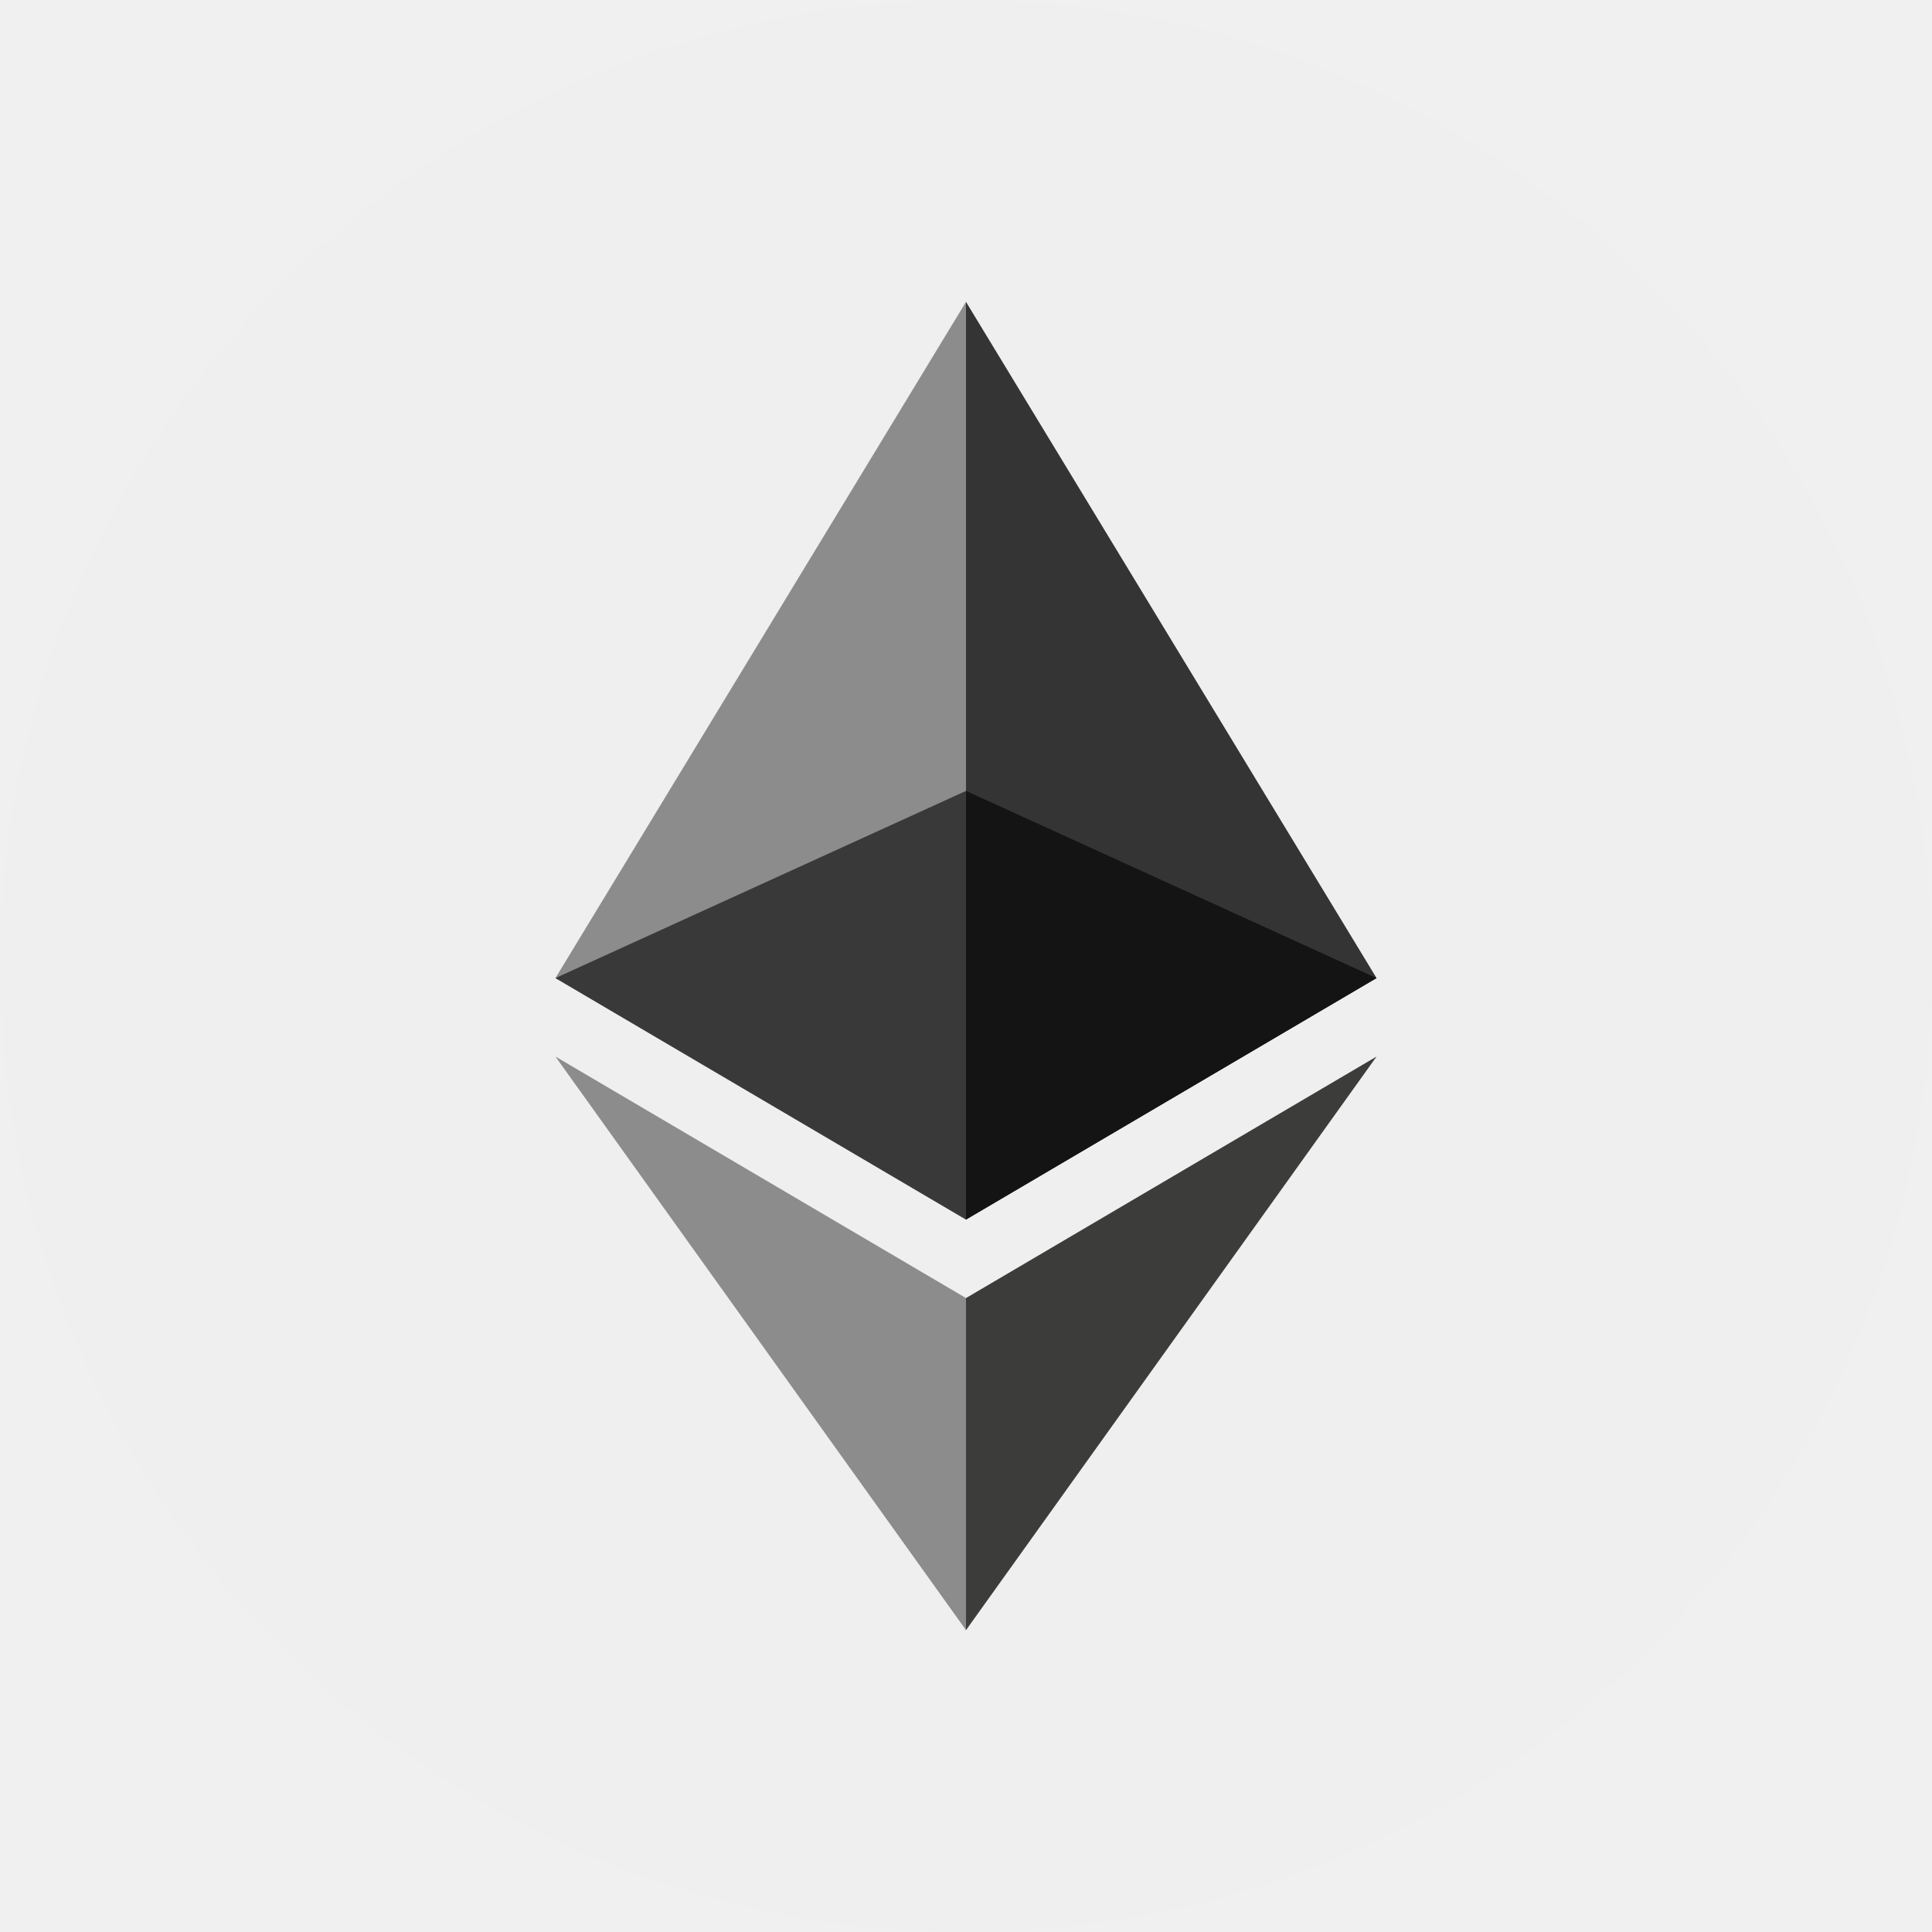
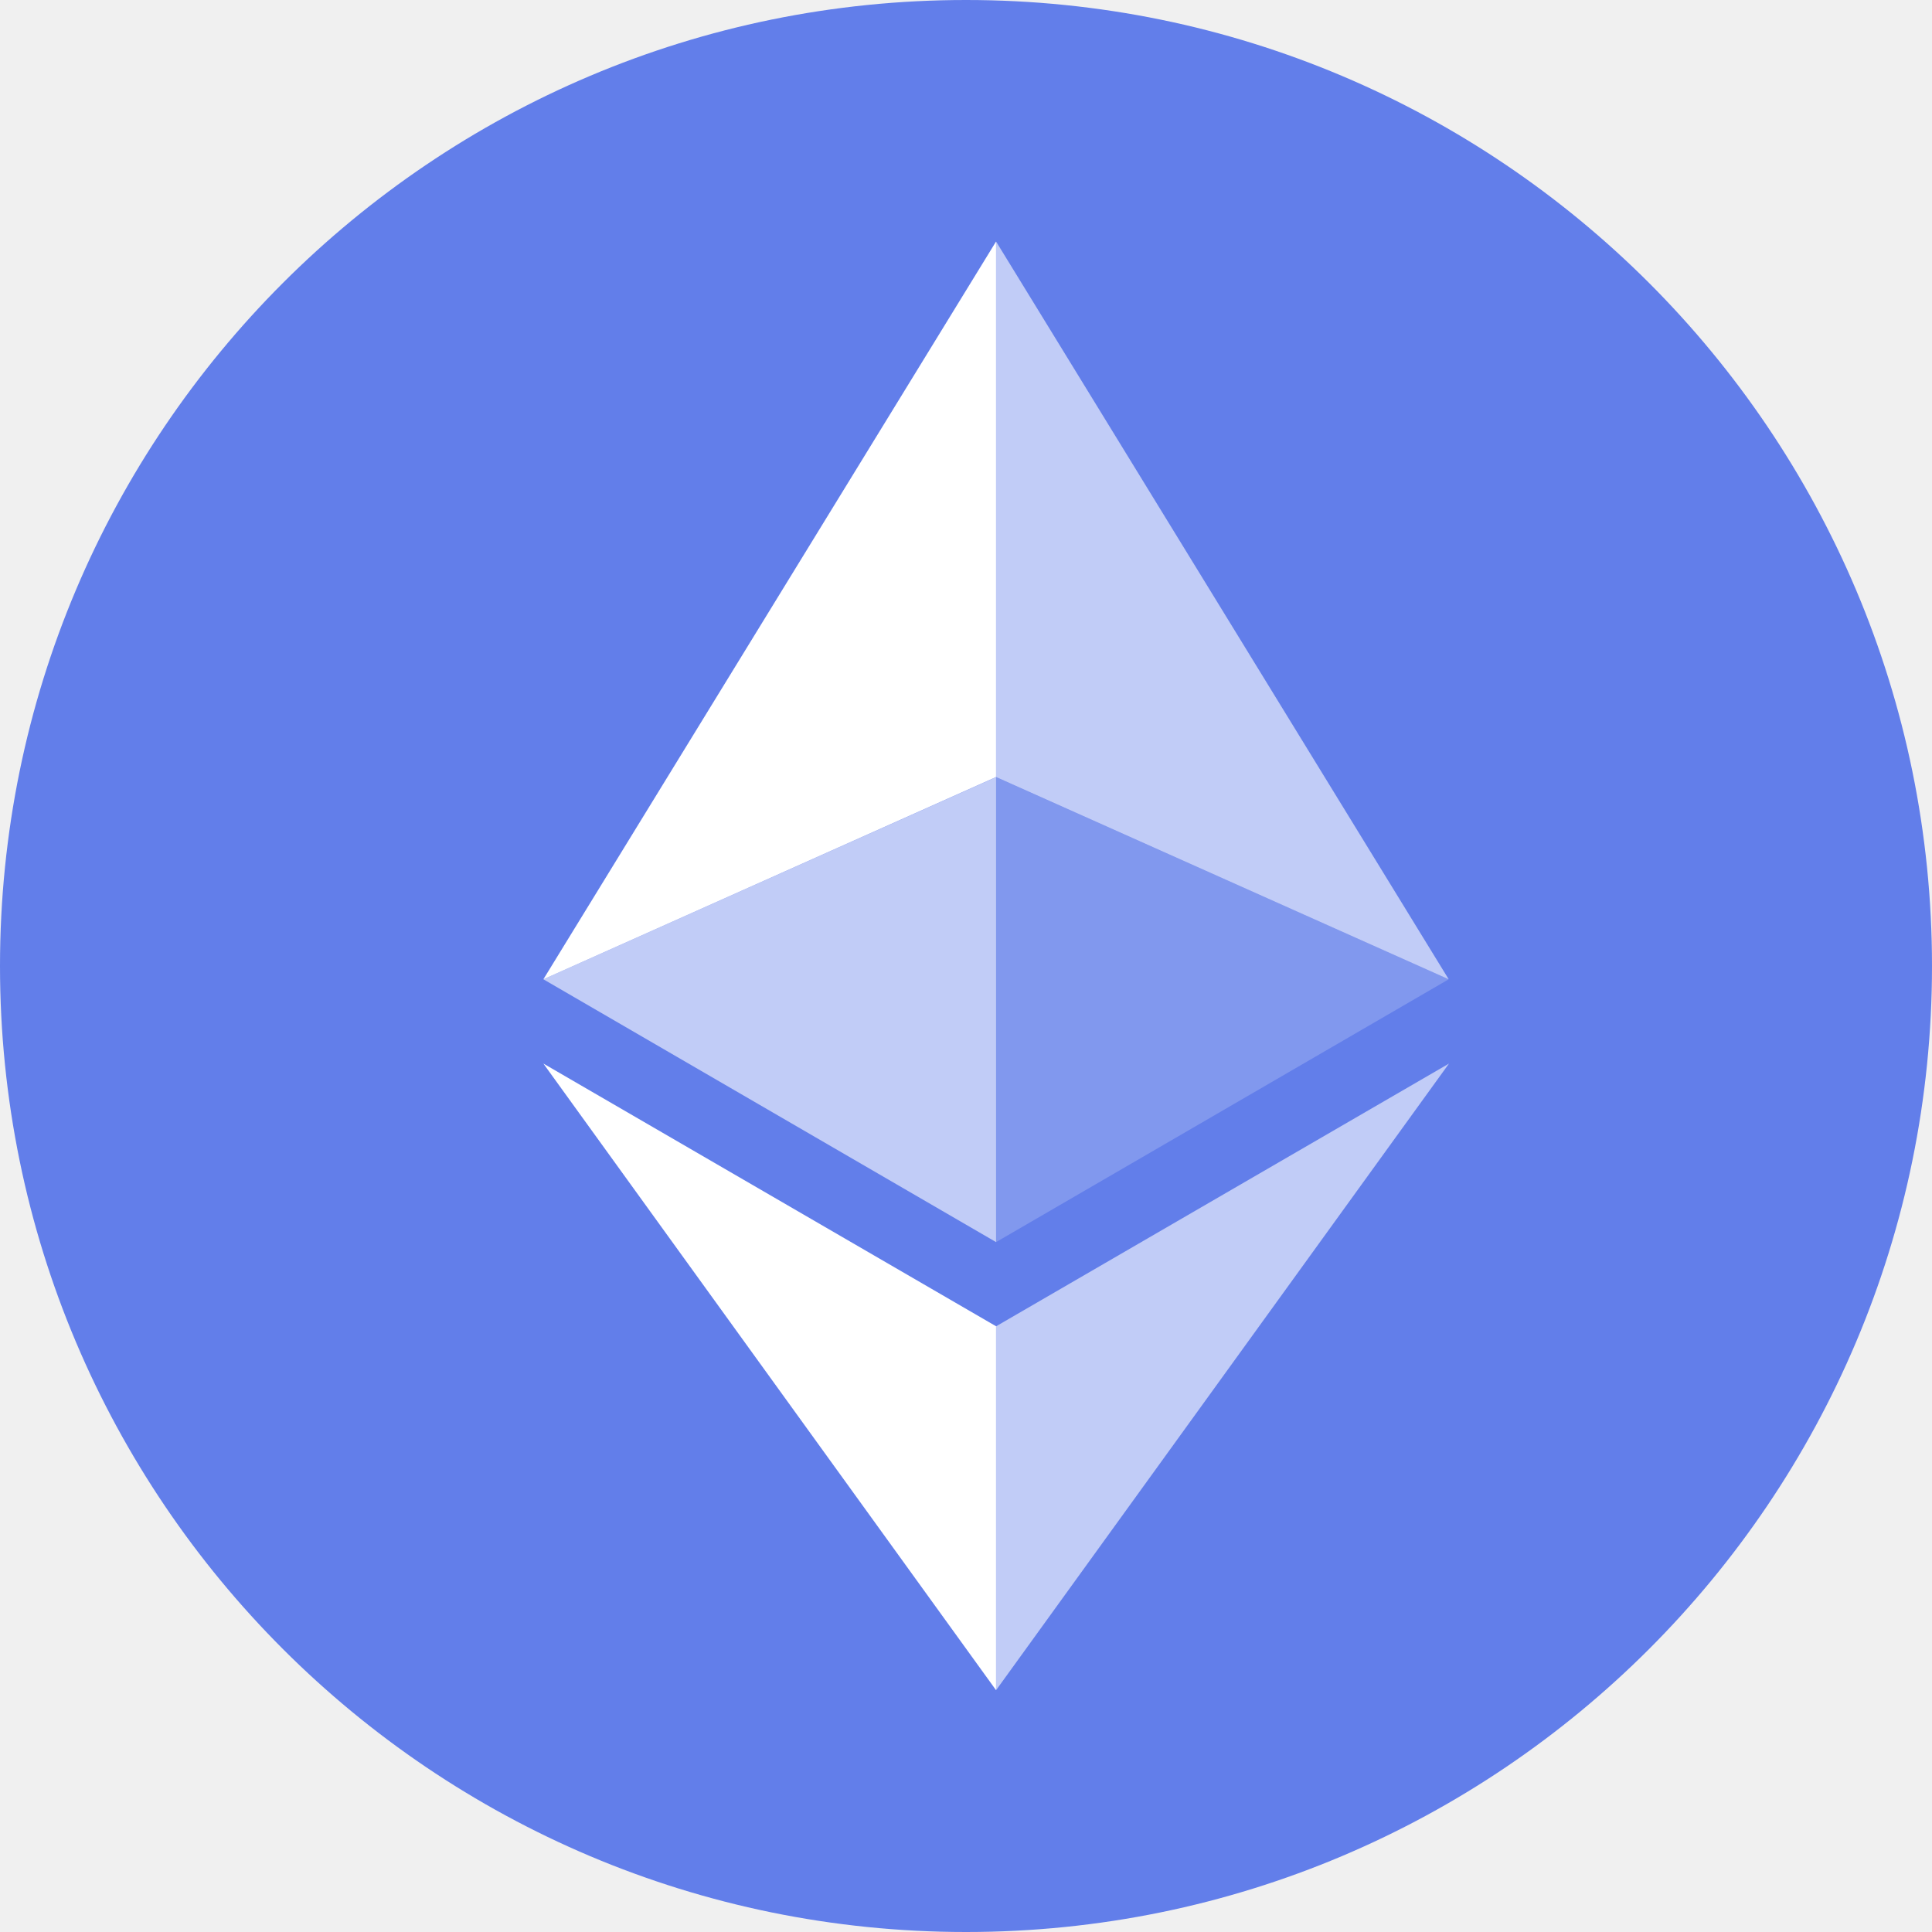
- <svg xmlns="http://www.w3.org/2000/svg" version="1.1" id="Layer_1" x="0px" y="0px" viewBox="0 0 64 64" style="enable-background:new 0 0 64 64;" xml:space="preserve">
-   <style type="text/css">
- 	.st0{fill:#EFEFEF;}
- 	.st1{fill:#343434;}
- 	.st2{fill:#8C8C8C;}
- 	.st3{fill:#3C3C3B;}
- 	.st4{fill:#141414;}
- 	.st5{fill:#393939;}
- </style>
-   <circle class="st0" cx="32" cy="32" r="32" />
-   <g>
-     <polygon class="st1" points="32,10 31.8,11 31.8,40 32,40.4 45.6,32.4  " />
-     <polygon class="st2" points="32,10 18.4,32.4 32,40.4 32,26.2  " />
-     <polygon class="st3" points="32,43 31.8,43.2 31.8,53.6 32,54 45.6,35  " />
-     <polygon class="st2" points="32,54 32,43 18.4,35  " />
-     <polygon class="st4" points="32,40.4 45.6,32.4 32,26.2  " />
-     <polygon class="st5" points="18.4,32.4 32,40.4 32,26.2  " />
+ <svg xmlns="http://www.w3.org/2000/svg" width="20px" height="20px" viewBox="0 0 32 32">
+   <g fill="none" fill-rule="evenodd">
+     <circle cx="16" cy="16" r="16" fill="#627eea" />
+     <g fill="#FFF" fill-rule="nonzero" transform="translate(9 4)">
+       <polygon fill-opacity=".602" points="7.498 0 7.498 8.87 14.995 12.22" />
+       <polygon points="7.498 0 0 12.22 7.498 8.87" />
+       <polygon fill-opacity=".602" points="7.498 17.968 7.498 23.995 15 13.616" />
+       <polygon points="7.498 23.995 7.498 17.967 0 13.616" />
+       <polygon fill-opacity=".2" points="7.498 16.573 14.995 12.22 7.498 8.872" />
+       <polygon fill-opacity=".602" points="0 12.22 7.498 16.573 7.498 8.872" />
+     </g>
  </g>
</svg>
